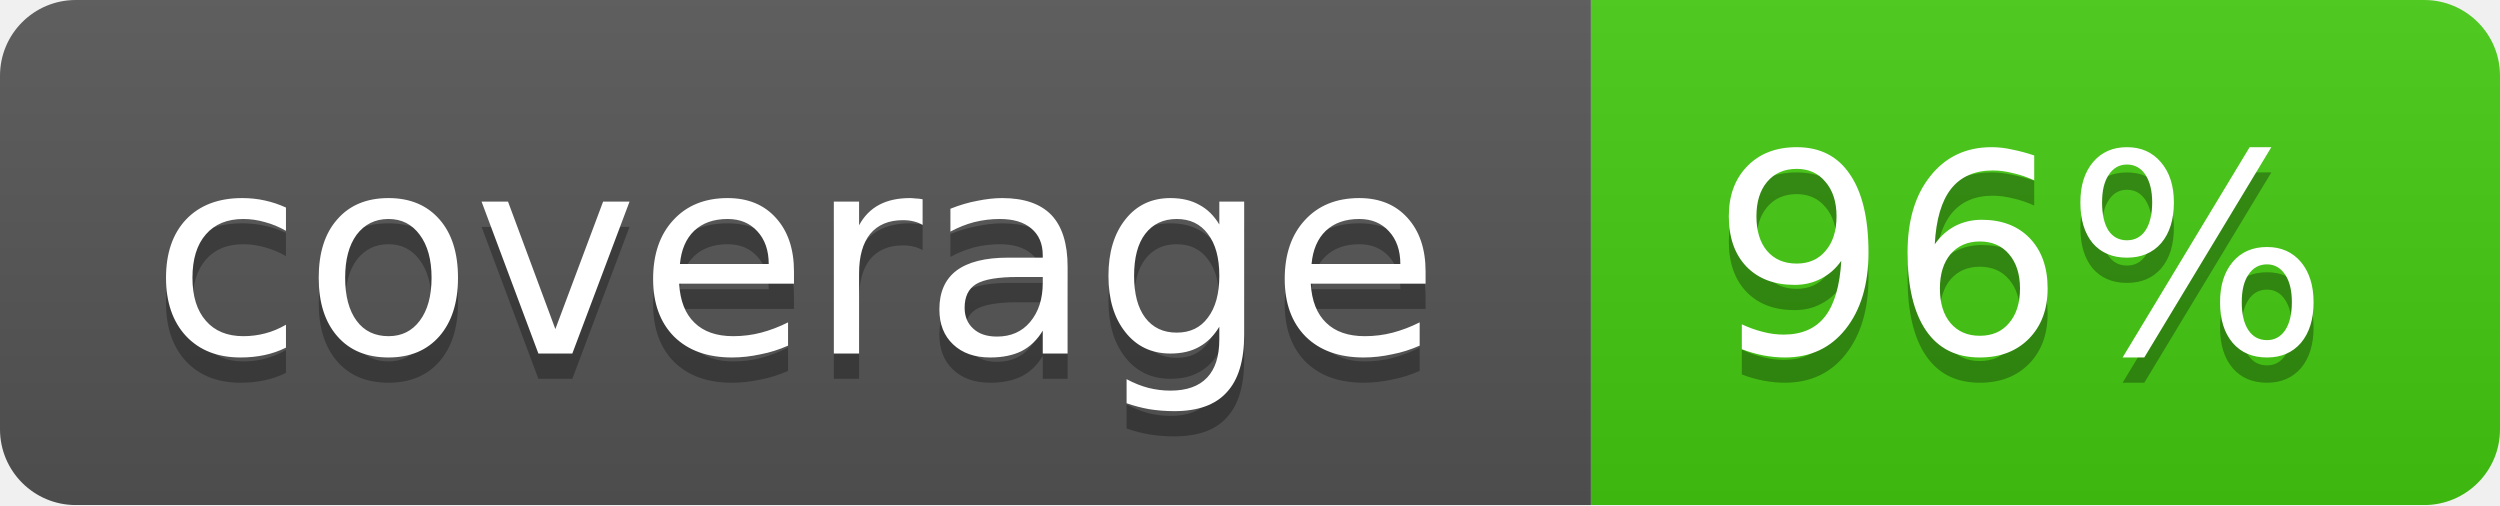
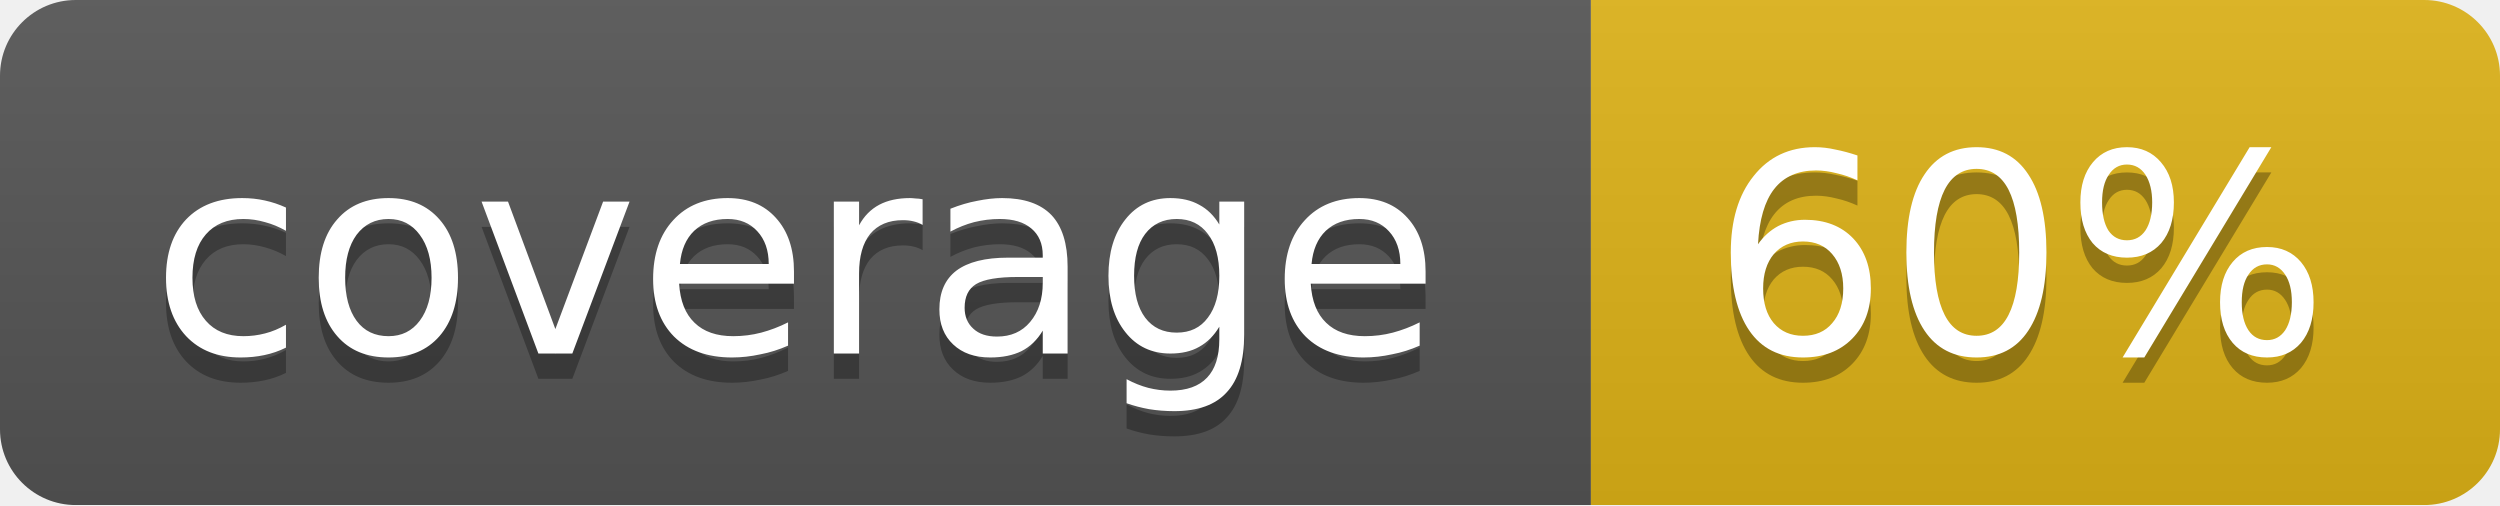
<svg xmlns="http://www.w3.org/2000/svg" width="99" height="20">
  <linearGradient id="b" x2="0" y2="100%">
    <stop offset="0" stop-color="#bbb" stop-opacity=".1" />
    <stop offset="1" stop-opacity=".1" />
  </linearGradient>
  <mask id="a">
    <rect width="99" height="20" rx="3" fill="#fff" />
  </mask>
  <g mask="url(#a)">
    <path fill="#555" d="M0 0h63v20H0z" />
-     <path fill="#4c1" d="M63 0h36v20H63z" />
+     <path fill="#dfb317" d="M63 0h36v20H63z" />
    <path fill="url(#b)" d="M0 0h99v20H0z" />
  </g>
  <g fill="#fff" text-anchor="middle" font-family="DejaVu Sans,Verdana,Geneva,sans-serif" font-size="11">
    <text x="31.5" y="15" fill="#010101" fill-opacity=".3">coverage</text>
    <text x="31.5" y="14">coverage</text>
-     <text x="80" y="15" fill="#010101" fill-opacity=".3">96%</text>
-     <text x="80" y="14">96%</text>
+     <text x="80" y="15" fill="#010101" fill-opacity=".3">60%</text>
+     <text x="80" y="14">60%</text>
  </g>
</svg>
